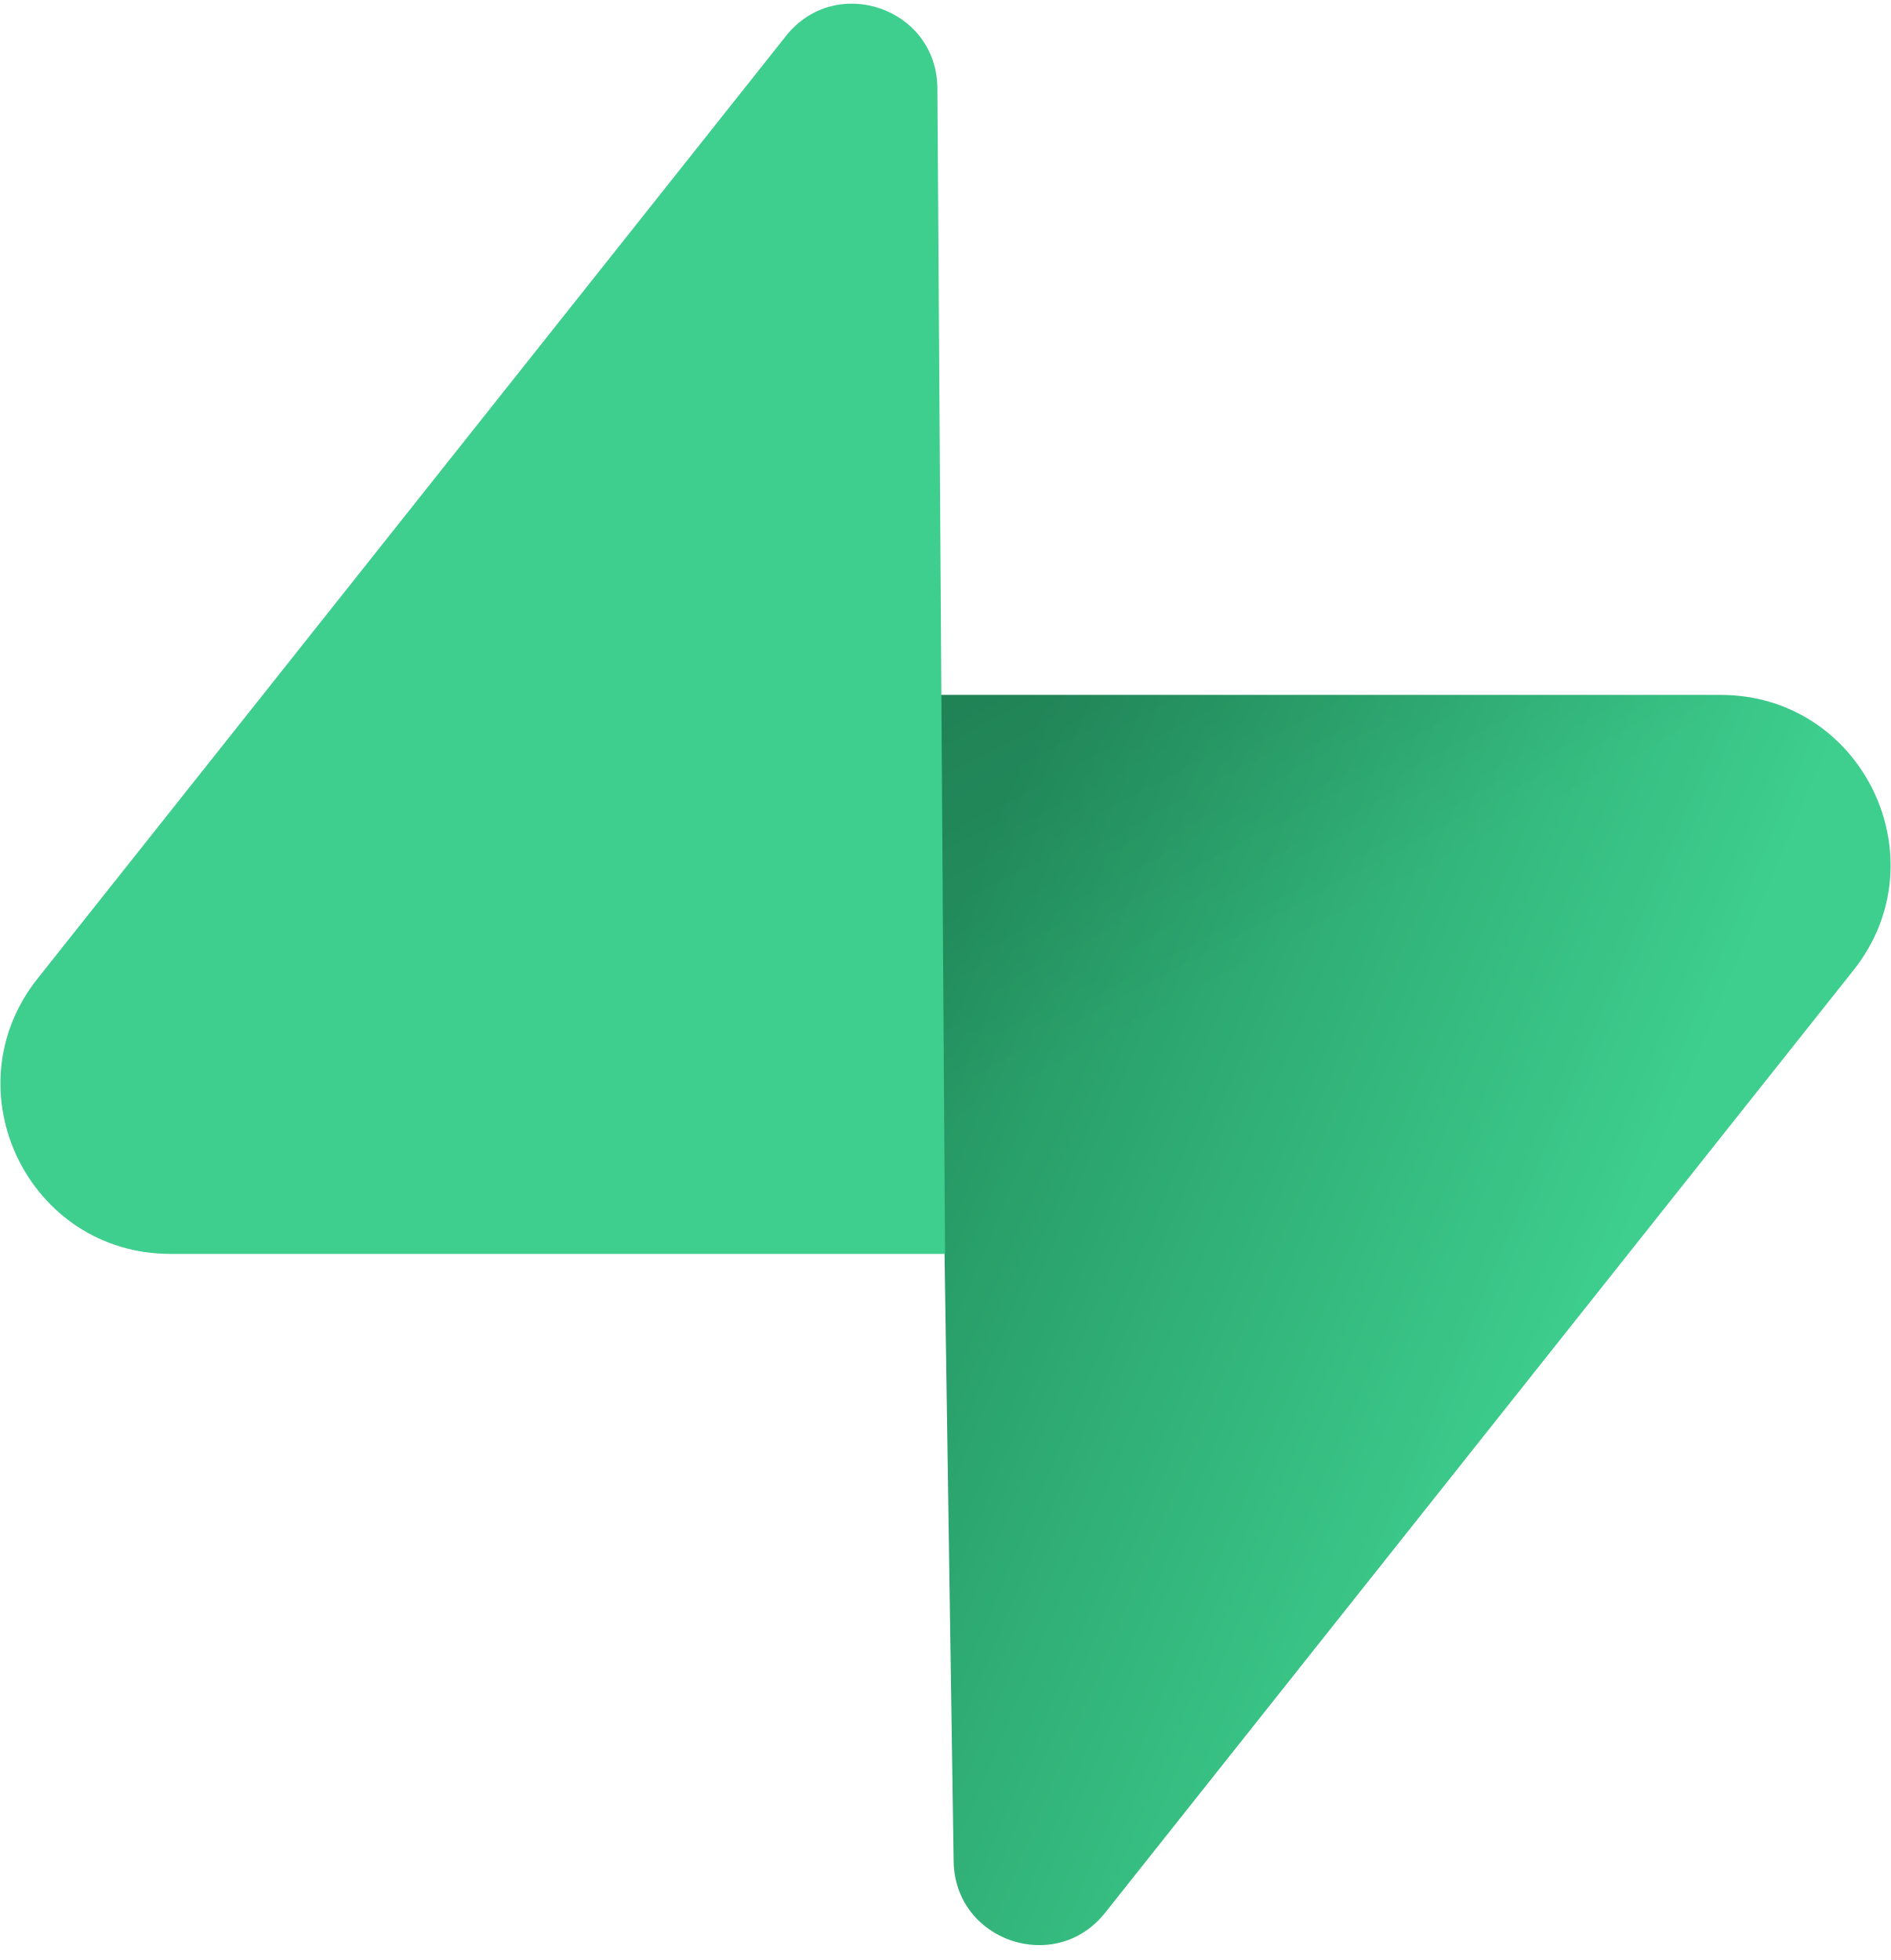
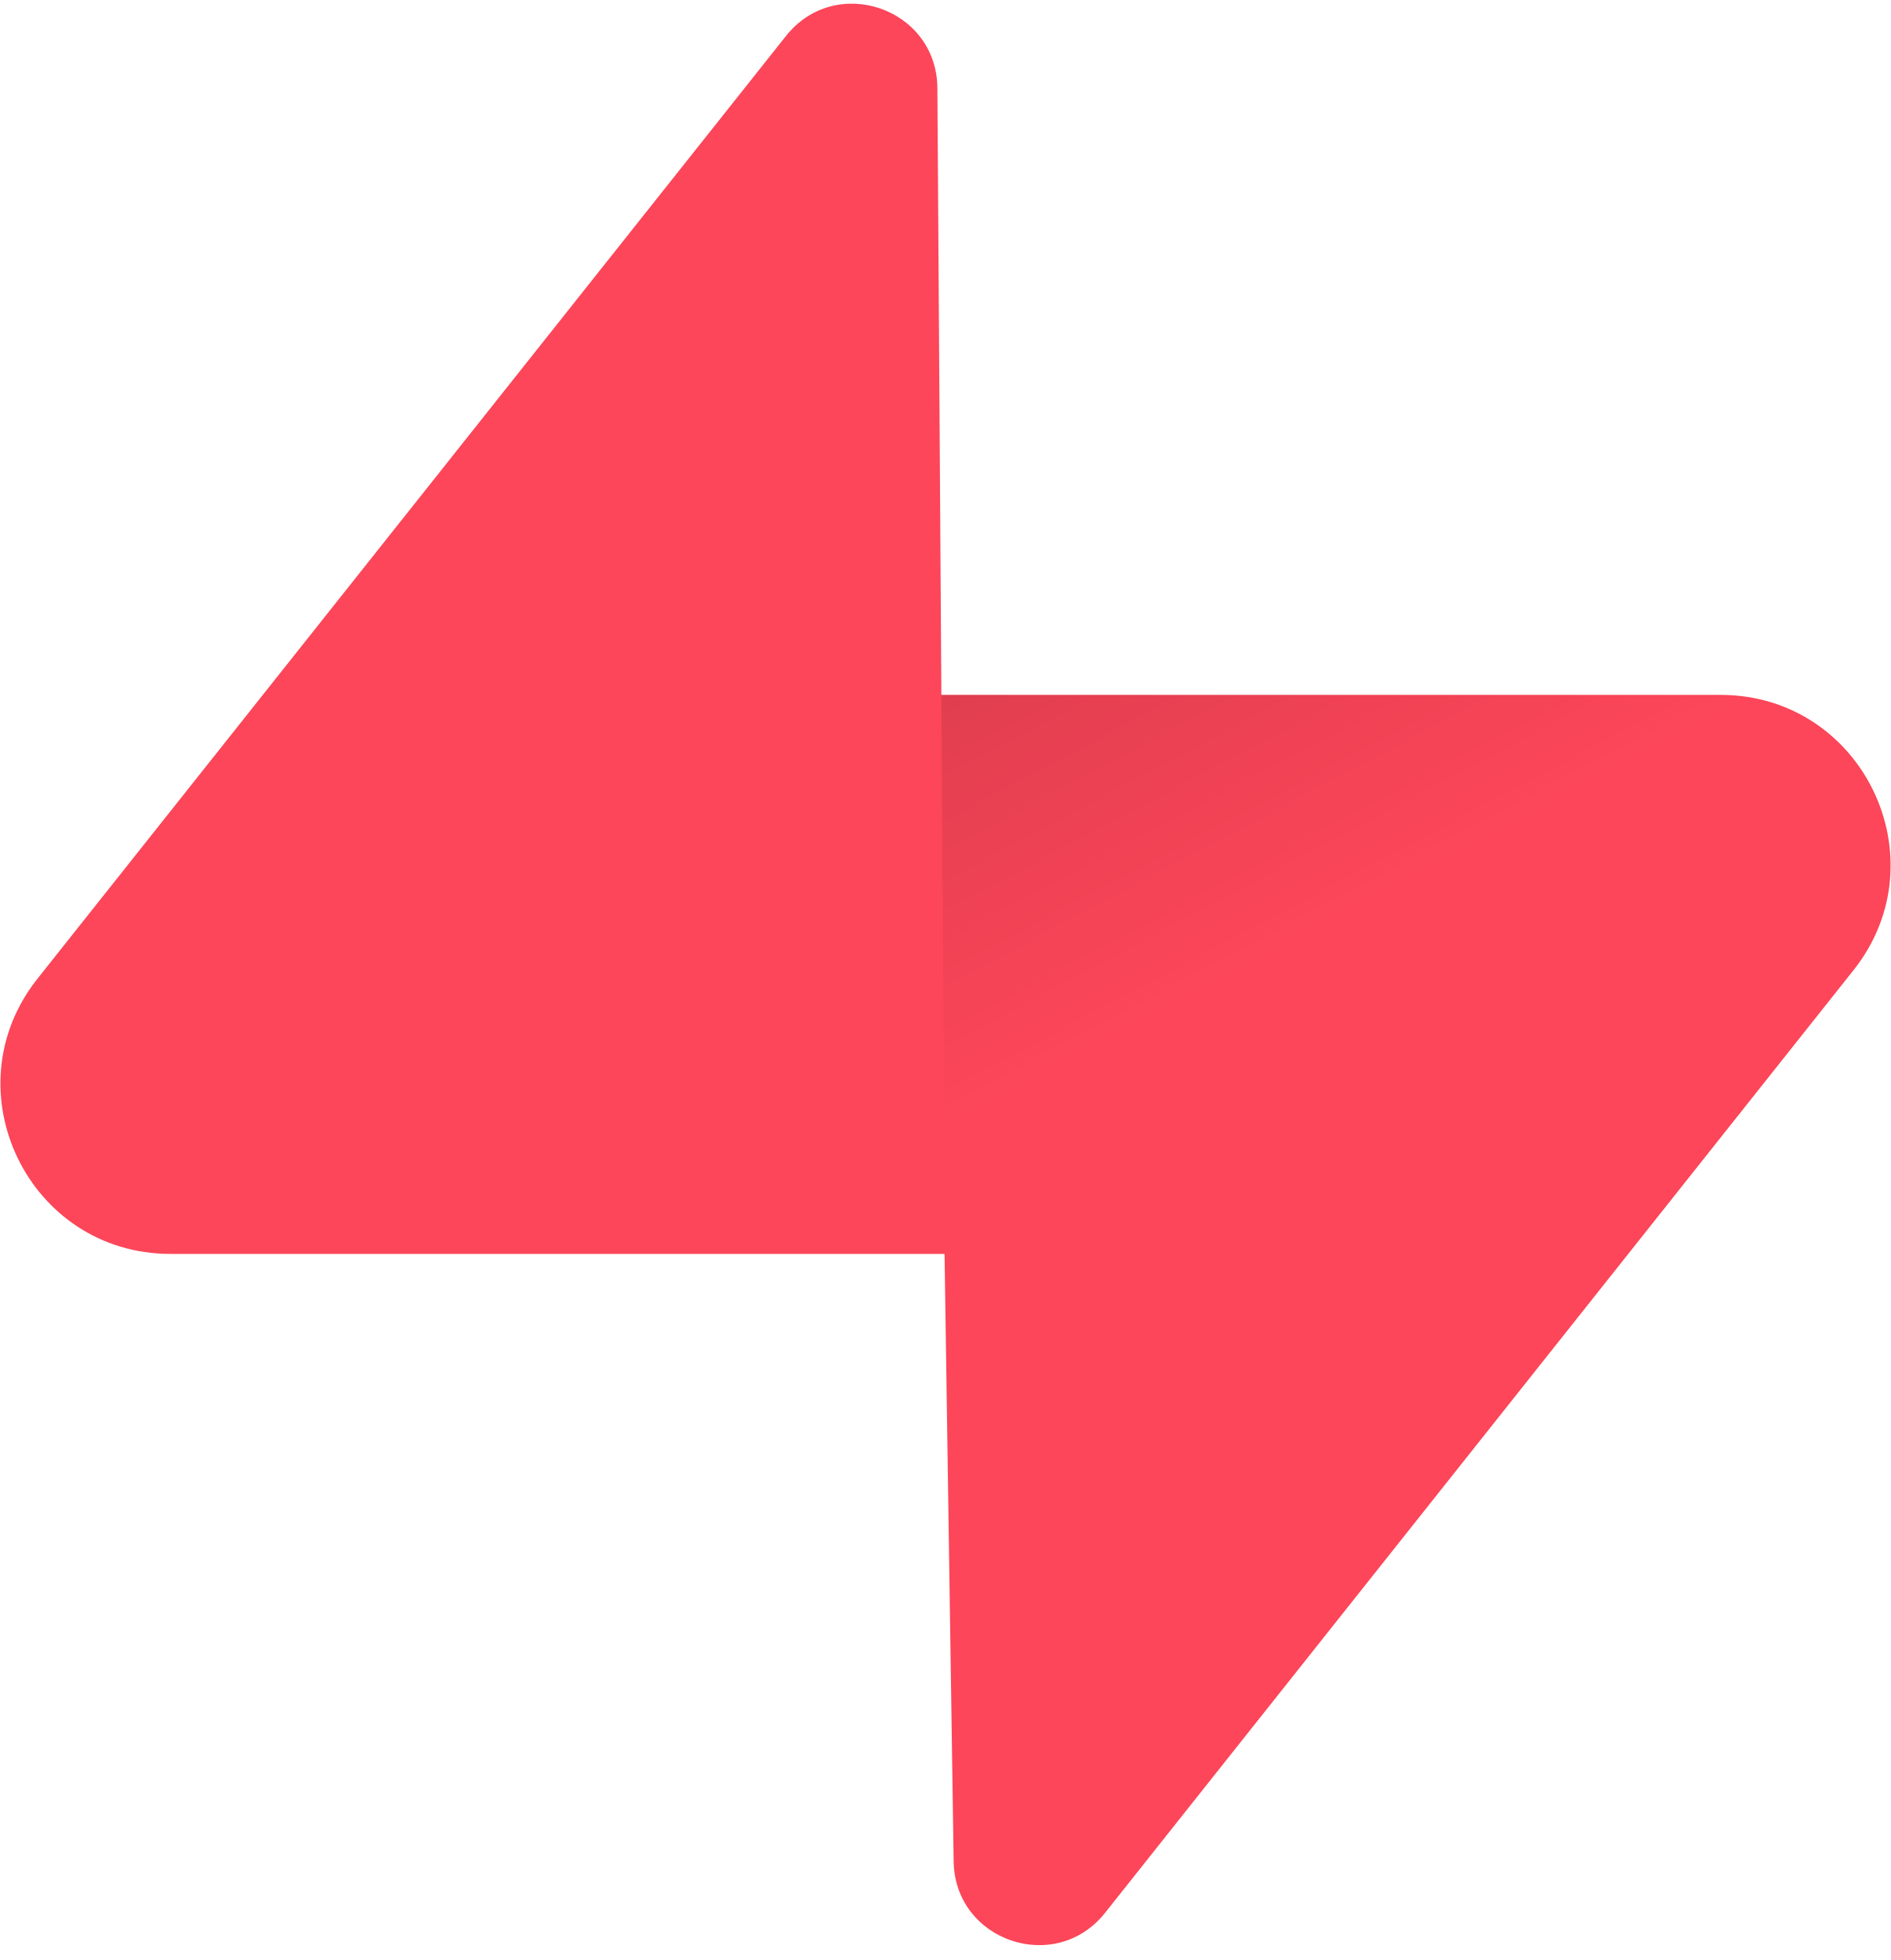
<svg xmlns="http://www.w3.org/2000/svg" width="109" height="113" viewBox="0 0 109 113" fill="none">
  <path d="M63.708 110.284C60.848 113.885 55.05 111.912 54.981 107.314L53.974 40.063L99.194 40.063C107.384 40.063 111.952 49.523 106.859 55.937L63.708 110.284Z" fill="url(#paint0_linear)" />
  <path d="M63.708 110.284C60.848 113.885 55.05 111.912 54.981 107.314L53.974 40.063L99.194 40.063C107.384 40.063 111.952 49.523 106.859 55.937L63.708 110.284Z" fill="url(#paint1_linear)" fill-opacity="0.2" />
-   <path d="M45.317 2.071C48.176 -1.53 53.974 0.443 54.043 5.041L54.485 72.292H9.831C1.64 72.292 -2.928 62.832 2.166 56.417L45.317 2.071Z" fill="#3ECF8E" />
+   <path d="M45.317 2.071C48.176 -1.53 53.974 0.443 54.043 5.041L54.485 72.292H9.831C1.64 72.292 -2.928 62.832 2.166 56.417L45.317 2.071Z" fill="#fd4659" />
  <defs>
    <linearGradient id="paint0_linear" x1="53.974" y1="54.974" x2="94.163" y2="71.829" gradientUnits="userSpaceOnUse">
-       <stop stop-color="#249361" />
-       <stop offset="1" stop-color="#3ECF8E" />
+       <stop stop-color="#fd4659" />
+       <stop offset="1" stop-color="#fd4659" />
    </linearGradient>
    <linearGradient id="paint1_linear" x1="36.156" y1="30.578" x2="54.484" y2="65.081" gradientUnits="userSpaceOnUse">
      <stop />
      <stop offset="1" stop-opacity="0" />
    </linearGradient>
  </defs>
</svg>
